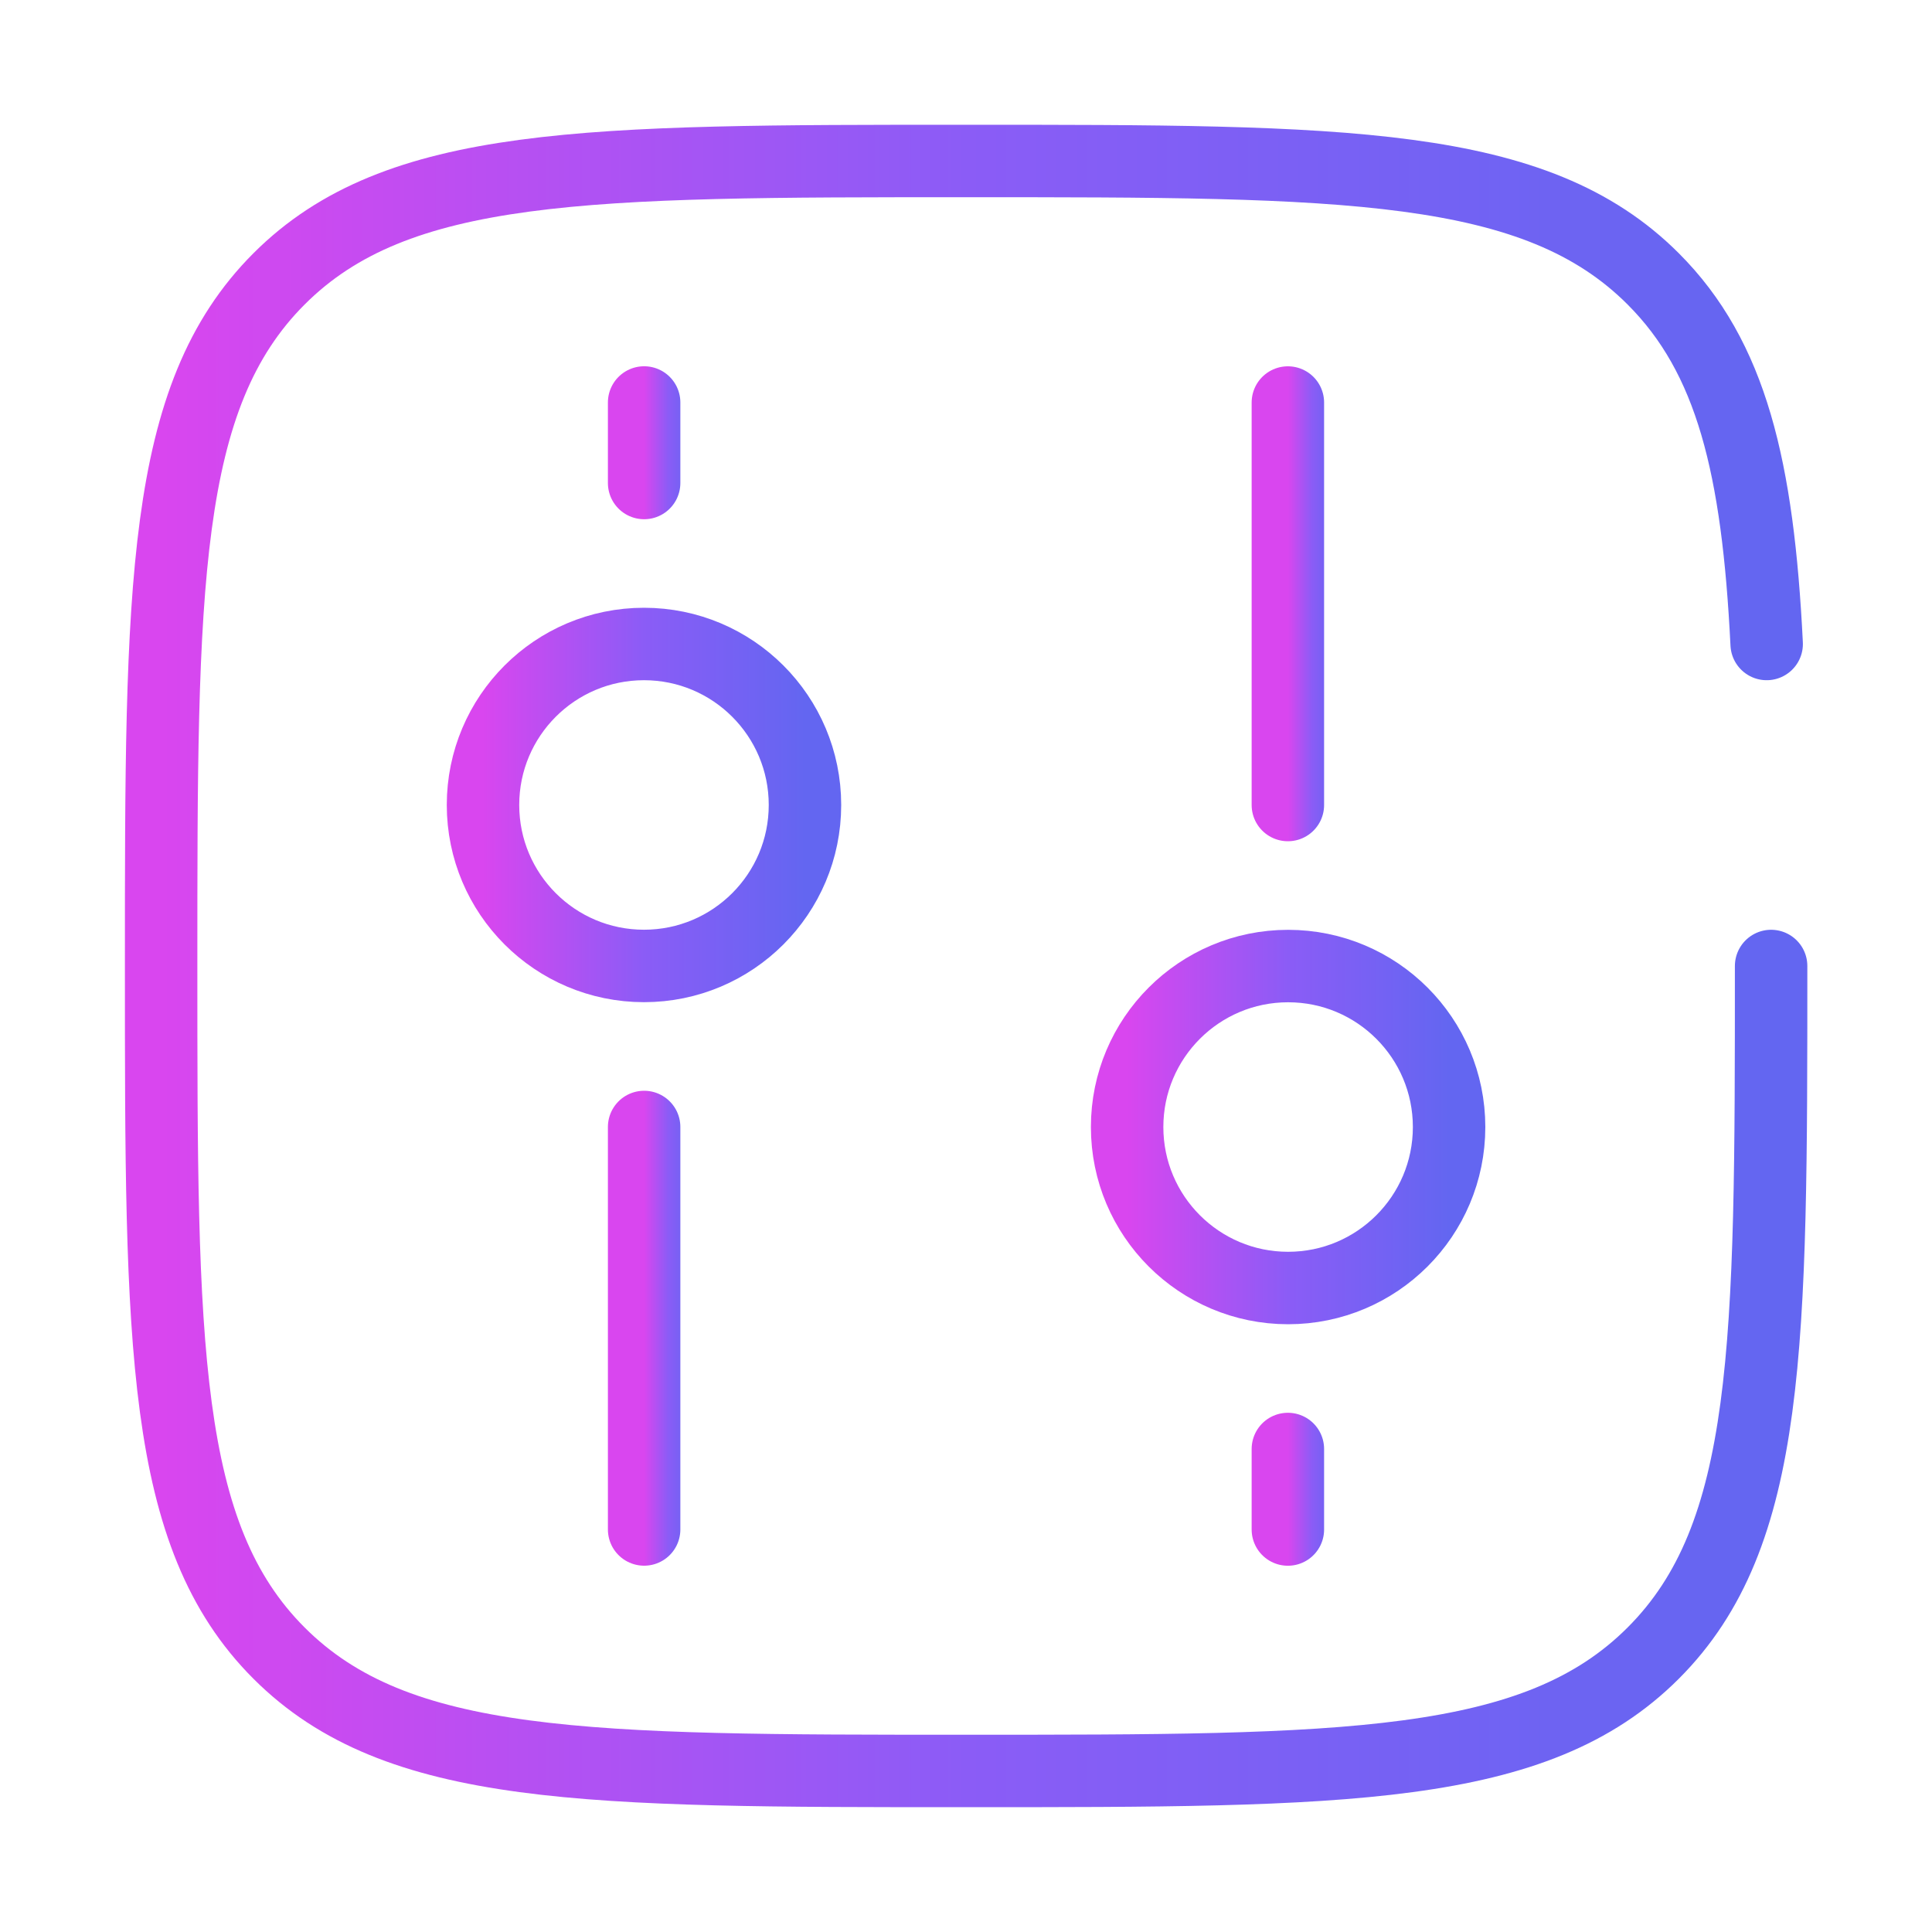
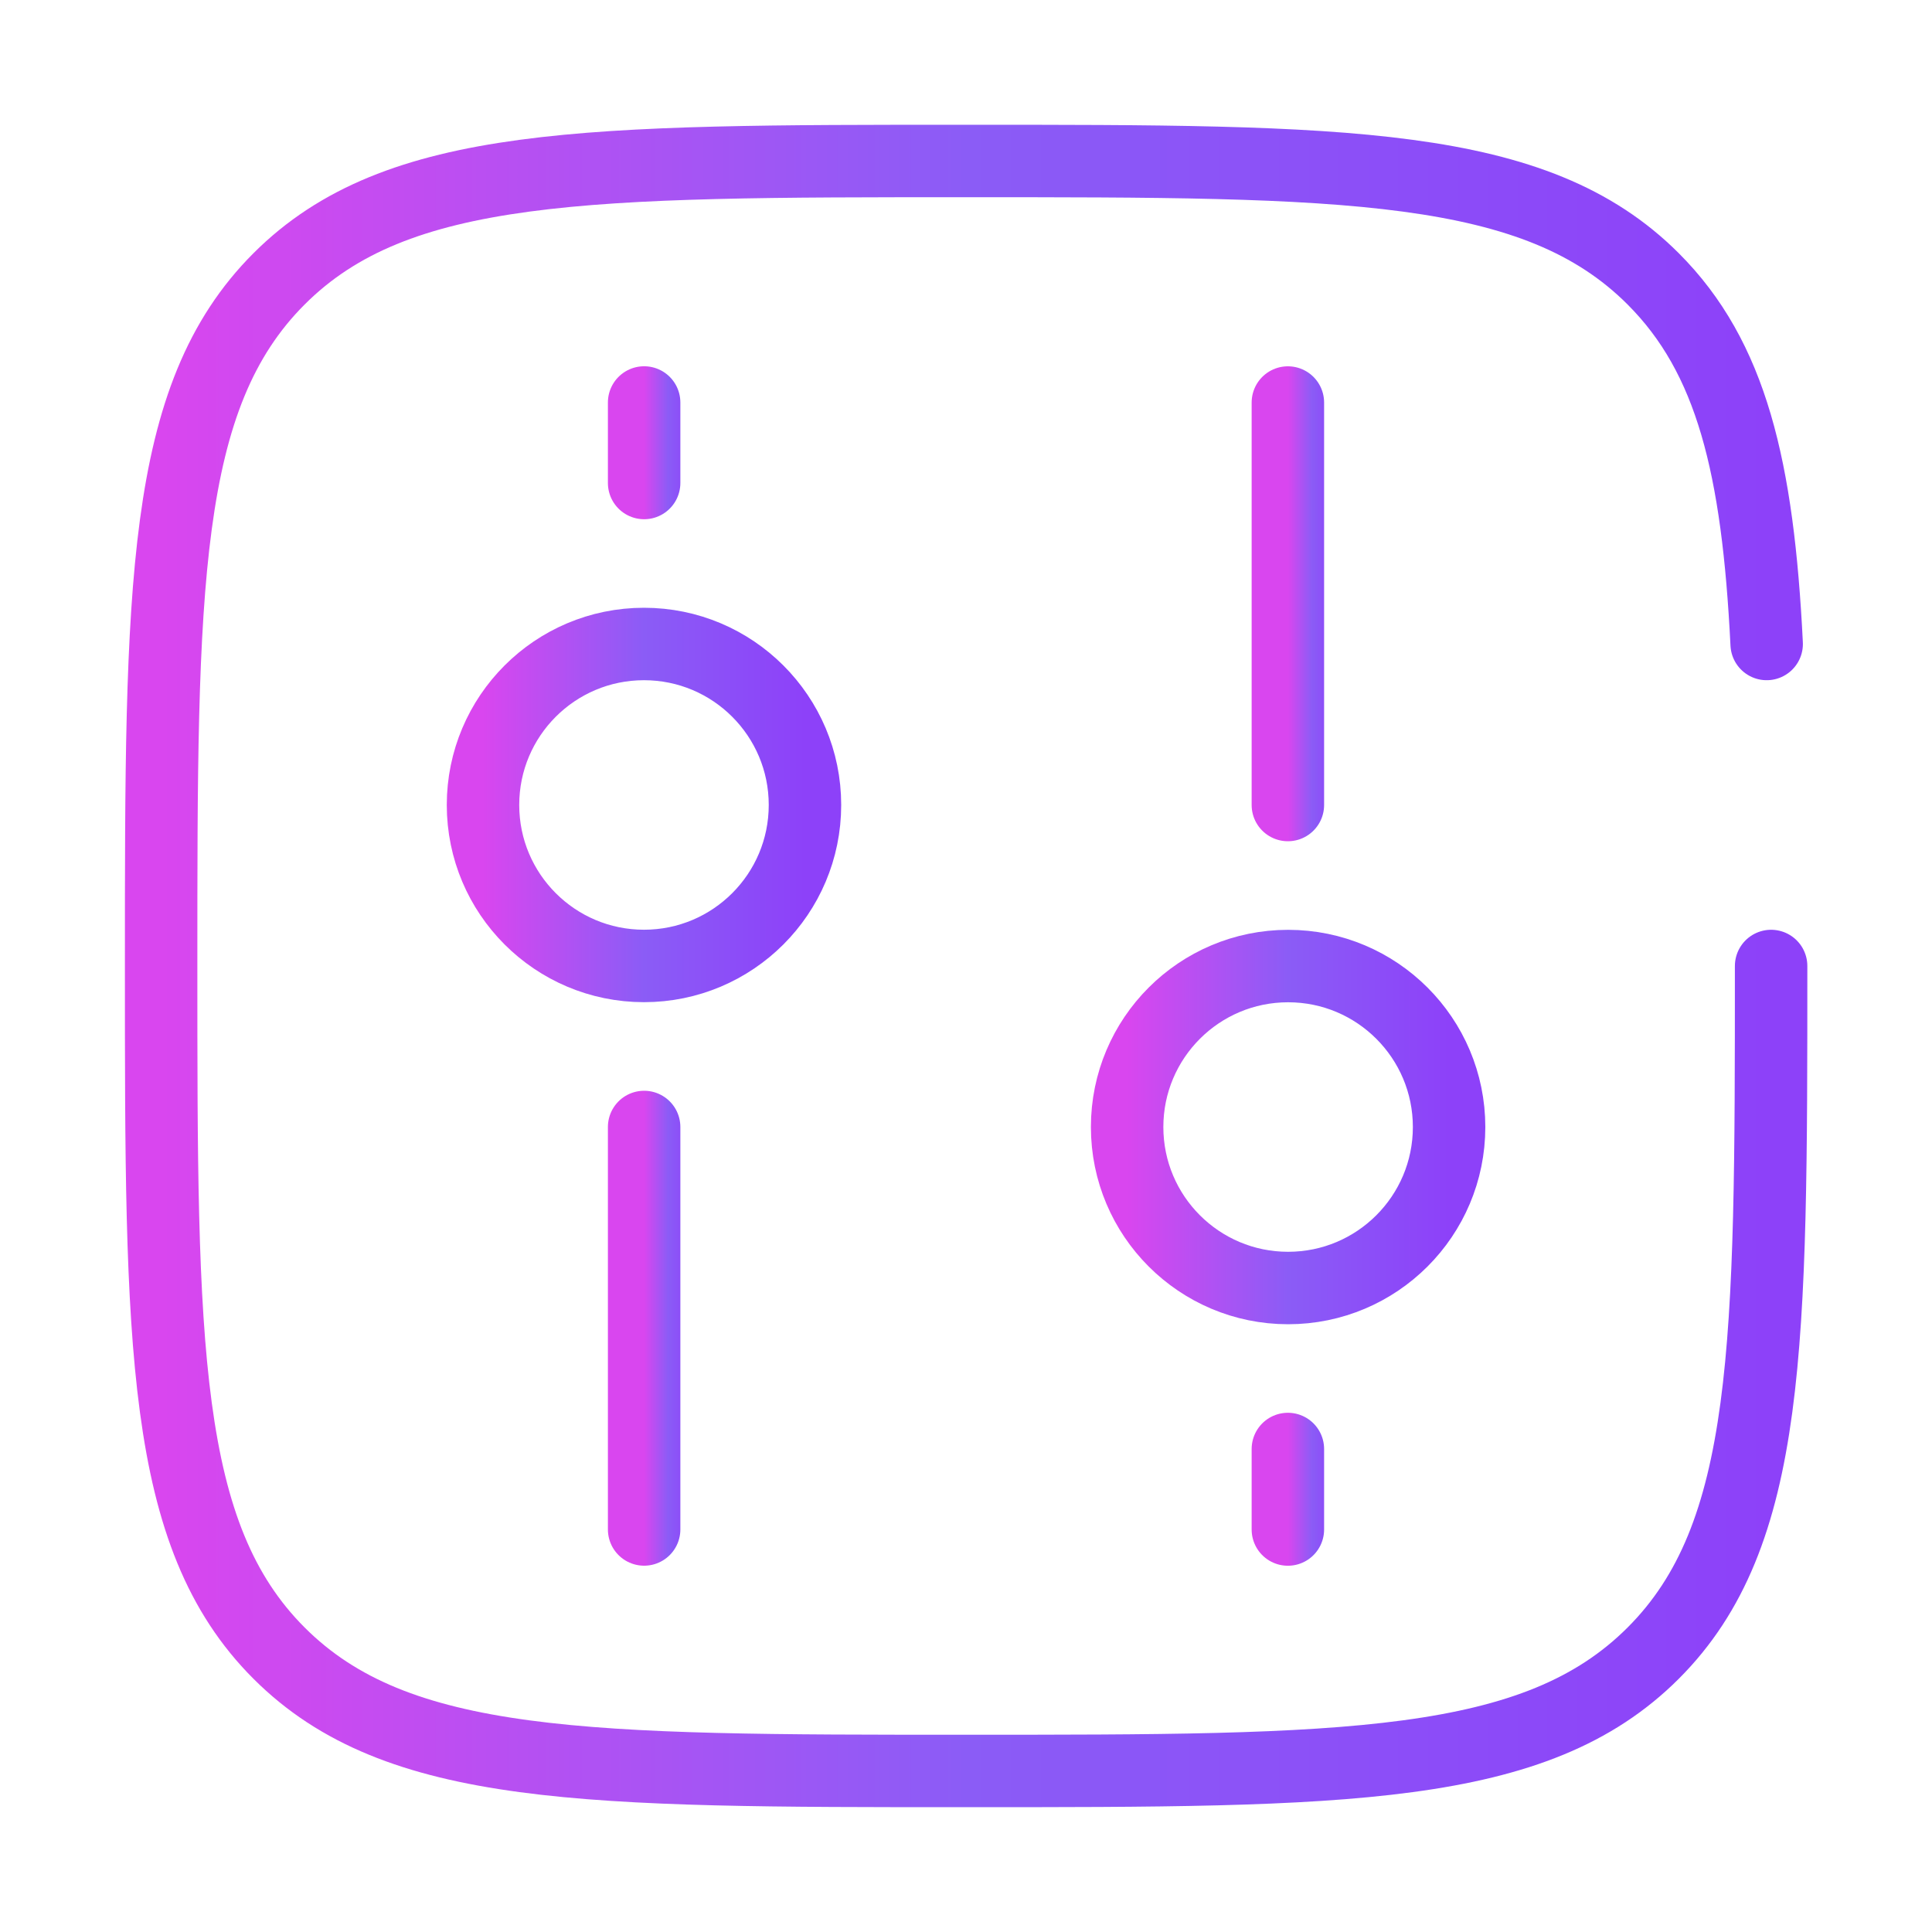
<svg xmlns="http://www.w3.org/2000/svg" xmlns:xlink="http://www.w3.org/1999/xlink" width="40" height="40" fill="none">
  <g stroke-width="1.5">
    <circle cx="13.333" cy="16.666" r="3.333" stroke="url(#A)" />
    <circle cx="3.333" cy="3.333" r="3.333" transform="matrix(1 0 0 -1 23.3359 26.667)" stroke="url(#B)" />
    <g stroke-linecap="round">
      <path d="M13.336 23.333V31.666" stroke="url(#C)" />
      <path d="M26.664 16.667V8.334" stroke="url(#D)" />
      <path d="M13.336 8.333V10" stroke="url(#E)" />
      <path d="M26.664 31.667V30" stroke="url(#F)" />
      <path d="M36.669 20C36.669 27.856 36.669 31.785 34.228 34.226C31.788 36.666 27.859 36.666 20.003 36.666C12.146 36.666 8.217 36.666 5.777 34.226C3.336 31.785 3.336 27.856 3.336 20C3.336 12.143 3.336 8.215 5.777 5.774C8.217 3.333 12.146 3.333 20.003 3.333C27.859 3.333 31.788 3.333 34.228 5.774C35.851 7.397 36.395 9.677 36.577 13.333" stroke="url(#G)" />
    </g>
  </g>
  <defs>
    <linearGradient id="A" x1="10" y1="16.682" x2="16.667" y2="16.682" xlink:href="#H">
      <stop stop-color="#d946ef" />
      <stop offset=".5" stop-color="#8b5cf6" />
-       <stop offset="1" stop-color="#6366f1" />
+       <stop offset="1" stop-color="#8d41f9" />
    </linearGradient>
    <linearGradient id="B" x1="0" y1="3.349" x2="6.667" y2="3.349" xlink:href="#H">
      <stop stop-color="#d946ef" />
      <stop offset=".5" stop-color="#8b5cf6" />
-       <stop offset="1" stop-color="#6366f1" />
+       <stop offset="1" stop-color="#8d41f9" />
    </linearGradient>
    <linearGradient id="C" x1="13.336" y1="27.52" x2="14.336" y2="27.52" xlink:href="#H">
      <stop stop-color="#d946ef" />
      <stop offset=".5" stop-color="#8b5cf6" />
-       <stop offset="1" stop-color="#6366f1" />
+       <stop offset="1" stop-color="#8d41f9" />
    </linearGradient>
    <linearGradient id="D" x1="26.664" y1="12.48" x2="27.664" y2="12.48" xlink:href="#H">
      <stop stop-color="#d946ef" />
      <stop offset=".5" stop-color="#8b5cf6" />
-       <stop offset="1" stop-color="#6366f1" />
+       <stop offset="1" stop-color="#8d41f9" />
    </linearGradient>
    <linearGradient id="E" x1="13.336" y1="9.17" x2="14.336" y2="9.17" xlink:href="#H">
      <stop stop-color="#d946ef" />
      <stop offset=".5" stop-color="#8b5cf6" />
-       <stop offset="1" stop-color="#6366f1" />
+       <stop offset="1" stop-color="#8d41f9" />
    </linearGradient>
    <linearGradient id="F" x1="26.664" y1="30.83" x2="27.664" y2="30.83" xlink:href="#H">
      <stop stop-color="#d946ef" />
      <stop offset=".5" stop-color="#8b5cf6" />
-       <stop offset="1" stop-color="#6366f1" />
+       <stop offset="1" stop-color="#8d41f9" />
    </linearGradient>
    <linearGradient id="G" x1="3.336" y1="20.079" x2="36.669" y2="20.079" xlink:href="#H">
      <stop stop-color="#d946ef" />
      <stop offset=".5" stop-color="#8b5cf6" />
-       <stop offset="1" stop-color="#6366f1" />
+       <stop offset="1" stop-color="#8d41f9" />
    </linearGradient>
    <linearGradient id="H" gradientUnits="userSpaceOnUse" />
  </defs>
</svg>
